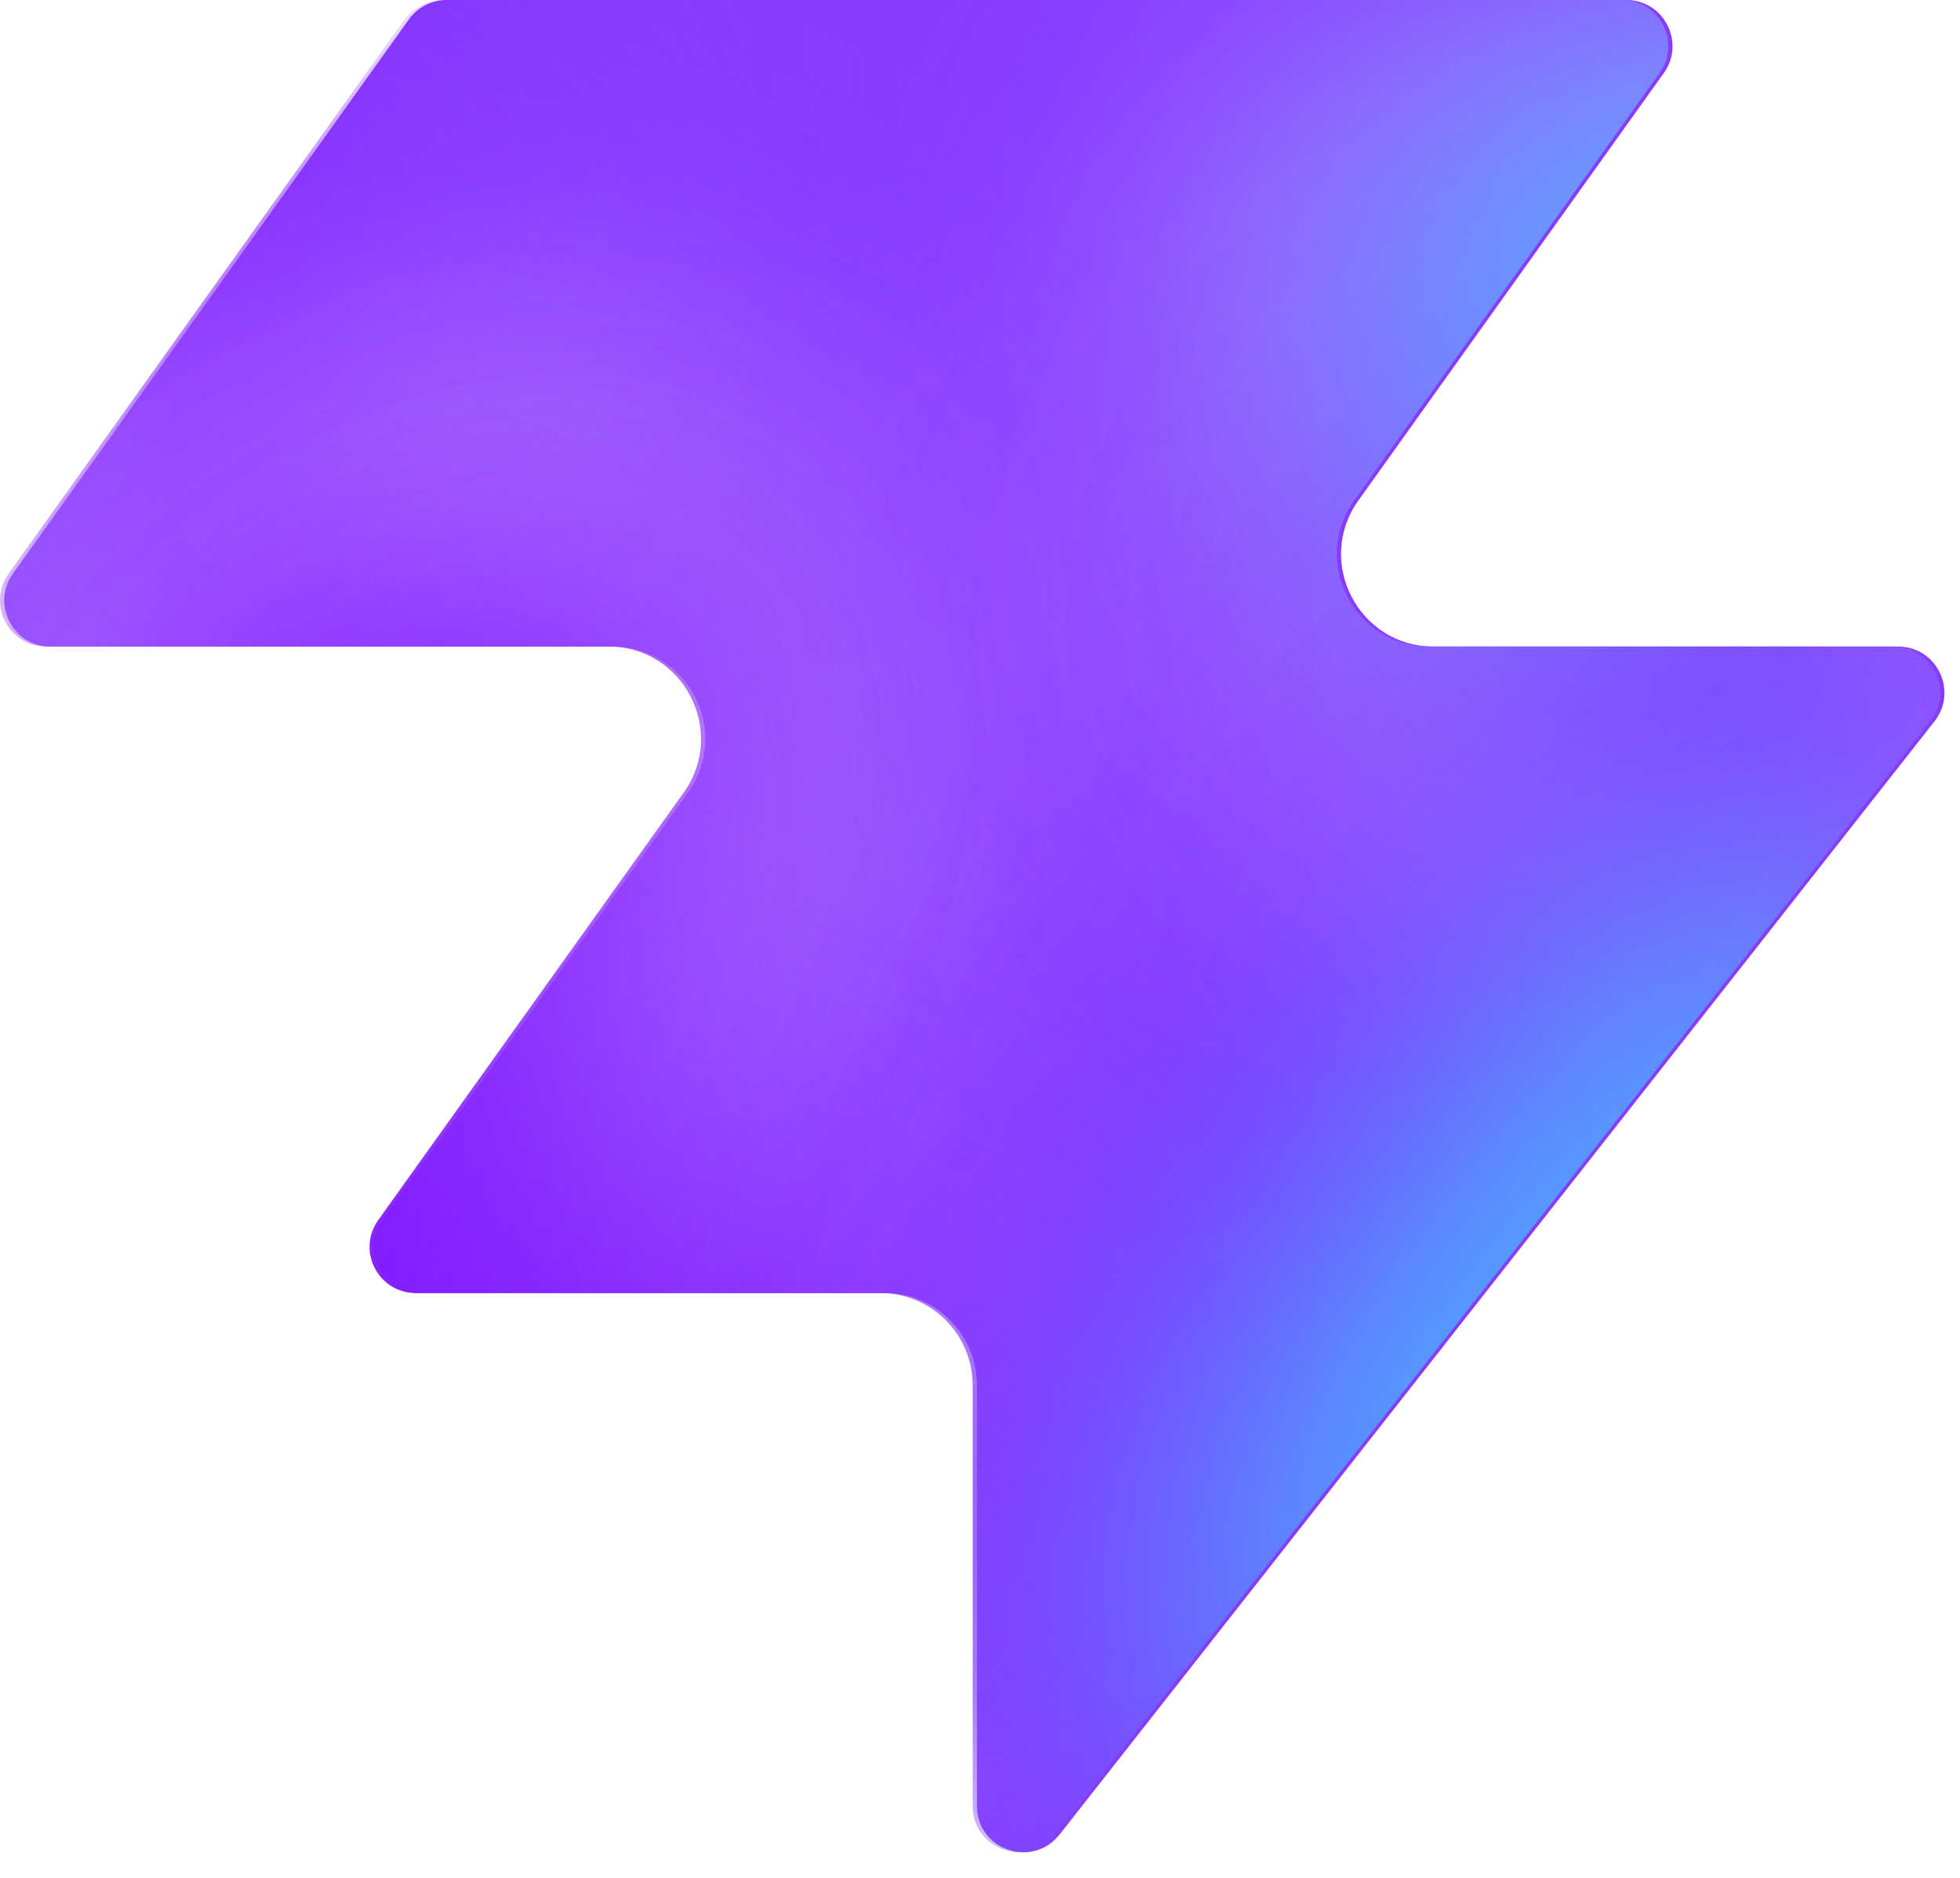
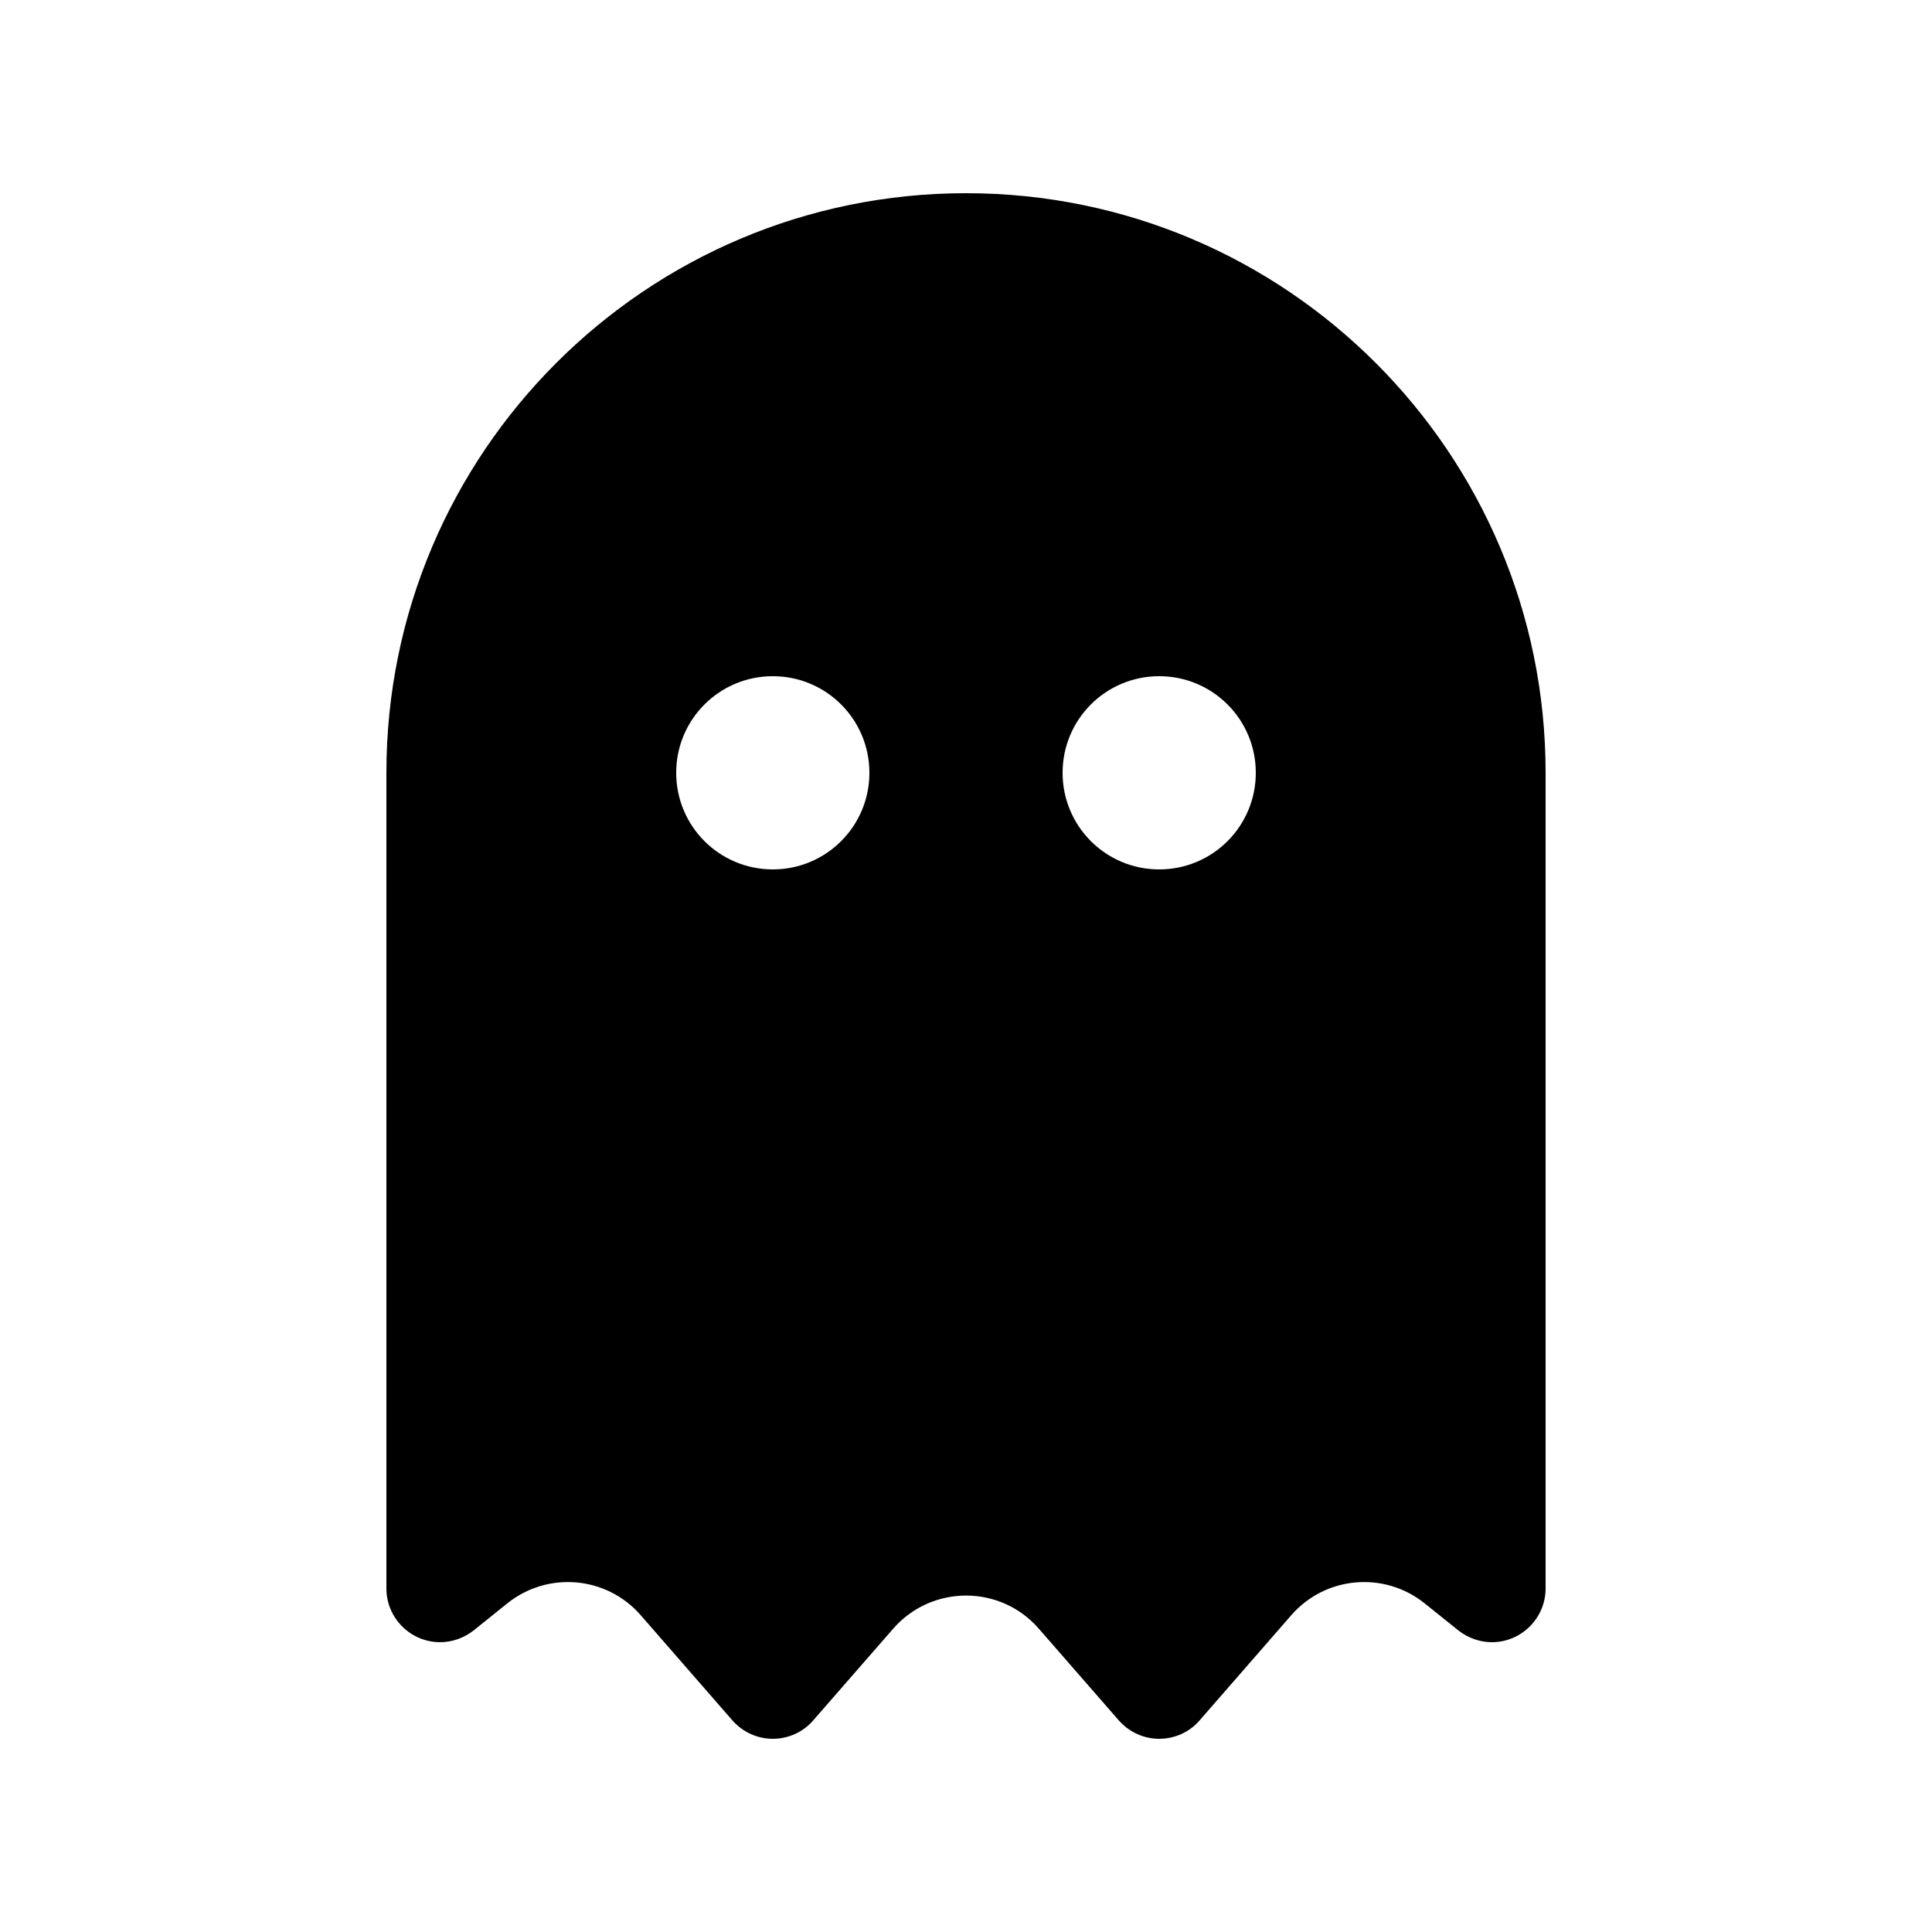
- <svg xmlns="http://www.w3.org/2000/svg" width="48" height="46" fill="none" viewBox="0 0 48 46">
-   <path fill="#863bff" d="M25.946 44.938c-.664.845-2.021.375-2.021-.698V33.937a2.26 2.26 0 0 0-2.262-2.262H10.287c-.92 0-1.456-1.04-.92-1.788l7.48-10.471c1.07-1.497 0-3.578-1.842-3.578H1.237c-.92 0-1.456-1.04-.92-1.788L10.013.474c.214-.297.556-.474.92-.474h28.894c.92 0 1.456 1.04.92 1.788l-7.48 10.471c-1.07 1.498 0 3.579 1.842 3.579h11.377c.943 0 1.473 1.088.89 1.83L25.947 44.94z" style="fill:#863bff;fill:color(display-p3 .525 .23 1);fill-opacity:1" />
-   <mask id="a" width="48" height="46" x="0" y="0" maskUnits="userSpaceOnUse" style="mask-type:alpha">
-     <path fill="#000" d="M25.842 44.938c-.664.844-2.021.375-2.021-.698V33.937a2.26 2.26 0 0 0-2.262-2.262H10.183c-.92 0-1.456-1.04-.92-1.788l7.48-10.471c1.07-1.498 0-3.579-1.842-3.579H1.133c-.92 0-1.456-1.04-.92-1.787L9.91.473c.214-.297.556-.474.92-.474h28.894c.92 0 1.456 1.04.92 1.788l-7.48 10.471c-1.07 1.498 0 3.578 1.842 3.578h11.377c.943 0 1.473 1.088.89 1.832L25.843 44.94z" style="fill:#000;fill-opacity:1" />
-   </mask>
-   <g mask="url(#a)">
-     <g filter="url(#b)">
-       <ellipse cx="5.508" cy="14.704" fill="#ede6ff" rx="5.508" ry="14.704" style="fill:#ede6ff;fill:color(display-p3 .927 .903 1);fill-opacity:1" transform="matrix(.00324 1 1 -.00324 -4.47 31.516)" />
-     </g>
-     <g filter="url(#c)">
-       <ellipse cx="10.399" cy="29.851" fill="#ede6ff" rx="10.399" ry="29.851" style="fill:#ede6ff;fill:color(display-p3 .927 .903 1);fill-opacity:1" transform="matrix(.00324 1 1 -.00324 -39.328 7.883)" />
-     </g>
-     <g filter="url(#d)">
-       <ellipse cx="5.508" cy="30.487" fill="#7e14ff" rx="5.508" ry="30.487" style="fill:#7e14ff;fill:color(display-p3 .492 .077 1);fill-opacity:1" transform="rotate(89.814 -25.913 -14.639)scale(1 -1)" />
-     </g>
-     <g filter="url(#e)">
-       <ellipse cx="5.508" cy="30.599" fill="#7e14ff" rx="5.508" ry="30.599" style="fill:#7e14ff;fill:color(display-p3 .492 .077 1);fill-opacity:1" transform="rotate(89.814 -32.644 -3.334)scale(1 -1)" />
-     </g>
-     <g filter="url(#f)">
-       <ellipse cx="5.508" cy="30.599" fill="#7e14ff" rx="5.508" ry="30.599" style="fill:#7e14ff;fill:color(display-p3 .492 .077 1);fill-opacity:1" transform="matrix(.00324 1 1 -.00324 -34.34 30.47)" />
-     </g>
-     <g filter="url(#g)">
-       <ellipse cx="14.072" cy="22.078" fill="#ede6ff" rx="14.072" ry="22.078" style="fill:#ede6ff;fill:color(display-p3 .927 .903 1);fill-opacity:1" transform="rotate(93.35 24.506 48.493)scale(-1 1)" />
-     </g>
-     <g filter="url(#h)">
-       <ellipse cx="3.47" cy="21.501" fill="#7e14ff" rx="3.47" ry="21.501" style="fill:#7e14ff;fill:color(display-p3 .492 .077 1);fill-opacity:1" transform="rotate(89.009 28.708 47.59)scale(-1 1)" />
-     </g>
-     <g filter="url(#i)">
-       <ellipse cx="3.47" cy="21.501" fill="#7e14ff" rx="3.47" ry="21.501" style="fill:#7e14ff;fill:color(display-p3 .492 .077 1);fill-opacity:1" transform="rotate(89.009 28.708 47.59)scale(-1 1)" />
-     </g>
-     <g filter="url(#j)">
-       <ellipse cx=".387" cy="8.972" fill="#7e14ff" rx="4.407" ry="29.108" style="fill:#7e14ff;fill:color(display-p3 .492 .077 1);fill-opacity:1" transform="rotate(39.51 .387 8.972)" />
-     </g>
-     <g filter="url(#k)">
-       <ellipse cx="47.523" cy="-6.092" fill="#7e14ff" rx="4.407" ry="29.108" style="fill:#7e14ff;fill:color(display-p3 .492 .077 1);fill-opacity:1" transform="rotate(37.892 47.523 -6.092)" />
-     </g>
-     <g filter="url(#l)">
-       <ellipse cx="41.412" cy="6.333" fill="#47bfff" rx="5.971" ry="9.665" style="fill:#47bfff;fill:color(display-p3 .28 .748 1);fill-opacity:1" transform="rotate(37.892 41.412 6.333)" />
-     </g>
-     <g filter="url(#m)">
-       <ellipse cx="-1.879" cy="38.332" fill="#7e14ff" rx="4.407" ry="29.108" style="fill:#7e14ff;fill:color(display-p3 .492 .077 1);fill-opacity:1" transform="rotate(37.892 -1.88 38.332)" />
-     </g>
-     <g filter="url(#n)">
-       <ellipse cx="-1.879" cy="38.332" fill="#7e14ff" rx="4.407" ry="29.108" style="fill:#7e14ff;fill:color(display-p3 .492 .077 1);fill-opacity:1" transform="rotate(37.892 -1.88 38.332)" />
-     </g>
-     <g filter="url(#o)">
-       <ellipse cx="35.651" cy="29.907" fill="#7e14ff" rx="4.407" ry="29.108" style="fill:#7e14ff;fill:color(display-p3 .492 .077 1);fill-opacity:1" transform="rotate(37.892 35.651 29.907)" />
-     </g>
-     <g filter="url(#p)">
-       <ellipse cx="38.418" cy="32.4" fill="#47bfff" rx="5.971" ry="15.297" style="fill:#47bfff;fill:color(display-p3 .28 .748 1);fill-opacity:1" transform="rotate(37.892 38.418 32.4)" />
-     </g>
-   </g>
-   <defs>
-     <filter id="b" width="60.045" height="41.654" x="-19.77" y="16.149" color-interpolation-filters="sRGB" filterUnits="userSpaceOnUse">
-       <feFlood flood-opacity="0" result="BackgroundImageFix" />
-       <feBlend in="SourceGraphic" in2="BackgroundImageFix" result="shape" />
-       <feGaussianBlur result="effect1_foregroundBlur_2002_17158" stdDeviation="7.659" />
-     </filter>
-     <filter id="c" width="90.34" height="51.437" x="-54.613" y="-7.533" color-interpolation-filters="sRGB" filterUnits="userSpaceOnUse">
-       <feFlood flood-opacity="0" result="BackgroundImageFix" />
-       <feBlend in="SourceGraphic" in2="BackgroundImageFix" result="shape" />
-       <feGaussianBlur result="effect1_foregroundBlur_2002_17158" stdDeviation="7.659" />
-     </filter>
-     <filter id="d" width="79.355" height="29.4" x="-49.64" y="2.03" color-interpolation-filters="sRGB" filterUnits="userSpaceOnUse">
-       <feFlood flood-opacity="0" result="BackgroundImageFix" />
-       <feBlend in="SourceGraphic" in2="BackgroundImageFix" result="shape" />
-       <feGaussianBlur result="effect1_foregroundBlur_2002_17158" stdDeviation="4.596" />
-     </filter>
-     <filter id="e" width="79.579" height="29.4" x="-45.045" y="20.029" color-interpolation-filters="sRGB" filterUnits="userSpaceOnUse">
-       <feFlood flood-opacity="0" result="BackgroundImageFix" />
-       <feBlend in="SourceGraphic" in2="BackgroundImageFix" result="shape" />
-       <feGaussianBlur result="effect1_foregroundBlur_2002_17158" stdDeviation="4.596" />
-     </filter>
-     <filter id="f" width="79.579" height="29.4" x="-43.513" y="21.178" color-interpolation-filters="sRGB" filterUnits="userSpaceOnUse">
-       <feFlood flood-opacity="0" result="BackgroundImageFix" />
-       <feBlend in="SourceGraphic" in2="BackgroundImageFix" result="shape" />
-       <feGaussianBlur result="effect1_foregroundBlur_2002_17158" stdDeviation="4.596" />
-     </filter>
-     <filter id="g" width="74.749" height="58.852" x="15.756" y="-17.901" color-interpolation-filters="sRGB" filterUnits="userSpaceOnUse">
-       <feFlood flood-opacity="0" result="BackgroundImageFix" />
-       <feBlend in="SourceGraphic" in2="BackgroundImageFix" result="shape" />
-       <feGaussianBlur result="effect1_foregroundBlur_2002_17158" stdDeviation="7.659" />
-     </filter>
-     <filter id="h" width="61.377" height="25.362" x="23.548" y="2.284" color-interpolation-filters="sRGB" filterUnits="userSpaceOnUse">
-       <feFlood flood-opacity="0" result="BackgroundImageFix" />
-       <feBlend in="SourceGraphic" in2="BackgroundImageFix" result="shape" />
-       <feGaussianBlur result="effect1_foregroundBlur_2002_17158" stdDeviation="4.596" />
-     </filter>
-     <filter id="i" width="61.377" height="25.362" x="23.548" y="2.284" color-interpolation-filters="sRGB" filterUnits="userSpaceOnUse">
-       <feFlood flood-opacity="0" result="BackgroundImageFix" />
-       <feBlend in="SourceGraphic" in2="BackgroundImageFix" result="shape" />
-       <feGaussianBlur result="effect1_foregroundBlur_2002_17158" stdDeviation="4.596" />
-     </filter>
-     <filter id="j" width="56.045" height="63.649" x="-27.636" y="-22.853" color-interpolation-filters="sRGB" filterUnits="userSpaceOnUse">
-       <feFlood flood-opacity="0" result="BackgroundImageFix" />
-       <feBlend in="SourceGraphic" in2="BackgroundImageFix" result="shape" />
-       <feGaussianBlur result="effect1_foregroundBlur_2002_17158" stdDeviation="4.596" />
-     </filter>
-     <filter id="k" width="54.814" height="64.646" x="20.116" y="-38.415" color-interpolation-filters="sRGB" filterUnits="userSpaceOnUse">
-       <feFlood flood-opacity="0" result="BackgroundImageFix" />
-       <feBlend in="SourceGraphic" in2="BackgroundImageFix" result="shape" />
-       <feGaussianBlur result="effect1_foregroundBlur_2002_17158" stdDeviation="4.596" />
-     </filter>
-     <filter id="l" width="33.541" height="35.313" x="24.641" y="-11.323" color-interpolation-filters="sRGB" filterUnits="userSpaceOnUse">
-       <feFlood flood-opacity="0" result="BackgroundImageFix" />
-       <feBlend in="SourceGraphic" in2="BackgroundImageFix" result="shape" />
-       <feGaussianBlur result="effect1_foregroundBlur_2002_17158" stdDeviation="4.596" />
-     </filter>
-     <filter id="m" width="54.814" height="64.646" x="-29.286" y="6.009" color-interpolation-filters="sRGB" filterUnits="userSpaceOnUse">
-       <feFlood flood-opacity="0" result="BackgroundImageFix" />
-       <feBlend in="SourceGraphic" in2="BackgroundImageFix" result="shape" />
-       <feGaussianBlur result="effect1_foregroundBlur_2002_17158" stdDeviation="4.596" />
-     </filter>
-     <filter id="n" width="54.814" height="64.646" x="-29.286" y="6.009" color-interpolation-filters="sRGB" filterUnits="userSpaceOnUse">
-       <feFlood flood-opacity="0" result="BackgroundImageFix" />
-       <feBlend in="SourceGraphic" in2="BackgroundImageFix" result="shape" />
-       <feGaussianBlur result="effect1_foregroundBlur_2002_17158" stdDeviation="4.596" />
-     </filter>
-     <filter id="o" width="54.814" height="64.646" x="8.244" y="-2.416" color-interpolation-filters="sRGB" filterUnits="userSpaceOnUse">
-       <feFlood flood-opacity="0" result="BackgroundImageFix" />
-       <feBlend in="SourceGraphic" in2="BackgroundImageFix" result="shape" />
-       <feGaussianBlur result="effect1_foregroundBlur_2002_17158" stdDeviation="4.596" />
-     </filter>
-     <filter id="p" width="39.409" height="43.623" x="18.713" y="10.588" color-interpolation-filters="sRGB" filterUnits="userSpaceOnUse">
-       <feFlood flood-opacity="0" result="BackgroundImageFix" />
-       <feBlend in="SourceGraphic" in2="BackgroundImageFix" result="shape" />
-       <feGaussianBlur result="effect1_foregroundBlur_2002_17158" stdDeviation="4.596" />
-     </filter>
-   </defs>
+ <svg xmlns="http://www.w3.org/2000/svg" viewBox="0 0 640 640">
+   <path d="M168.1 531.1L156.9 540.1C153.7 542.6 149.8 544 145.8 544C136 544 128 536 128 526.2L128 256C128 150 214 64 320 64C426 64 512 150 512 256L512 526.2C512 536 504 544 494.2 544C490.2 544 486.3 542.6 483.1 540.1L471.9 531.1C458.5 520.4 439.1 522.1 427.8 535L397.3 570C394 573.8 389.1 576 384 576C378.9 576 374.1 573.8 370.7 570L344.1 539.5C331.4 524.9 308.7 524.9 295.9 539.5L269.3 570C266 573.8 261.1 576 256 576C250.9 576 246.1 573.8 242.7 570L212.2 535C200.9 522.1 181.5 520.4 168.1 531.1zM288 256C288 238.3 273.7 224 256 224C238.3 224 224 238.3 224 256C224 273.7 238.3 288 256 288C273.7 288 288 273.7 288 256zM384 288C401.7 288 416 273.7 416 256C416 238.3 401.7 224 384 224C366.3 224 352 238.3 352 256C352 273.7 366.3 288 384 288z" />
</svg>
